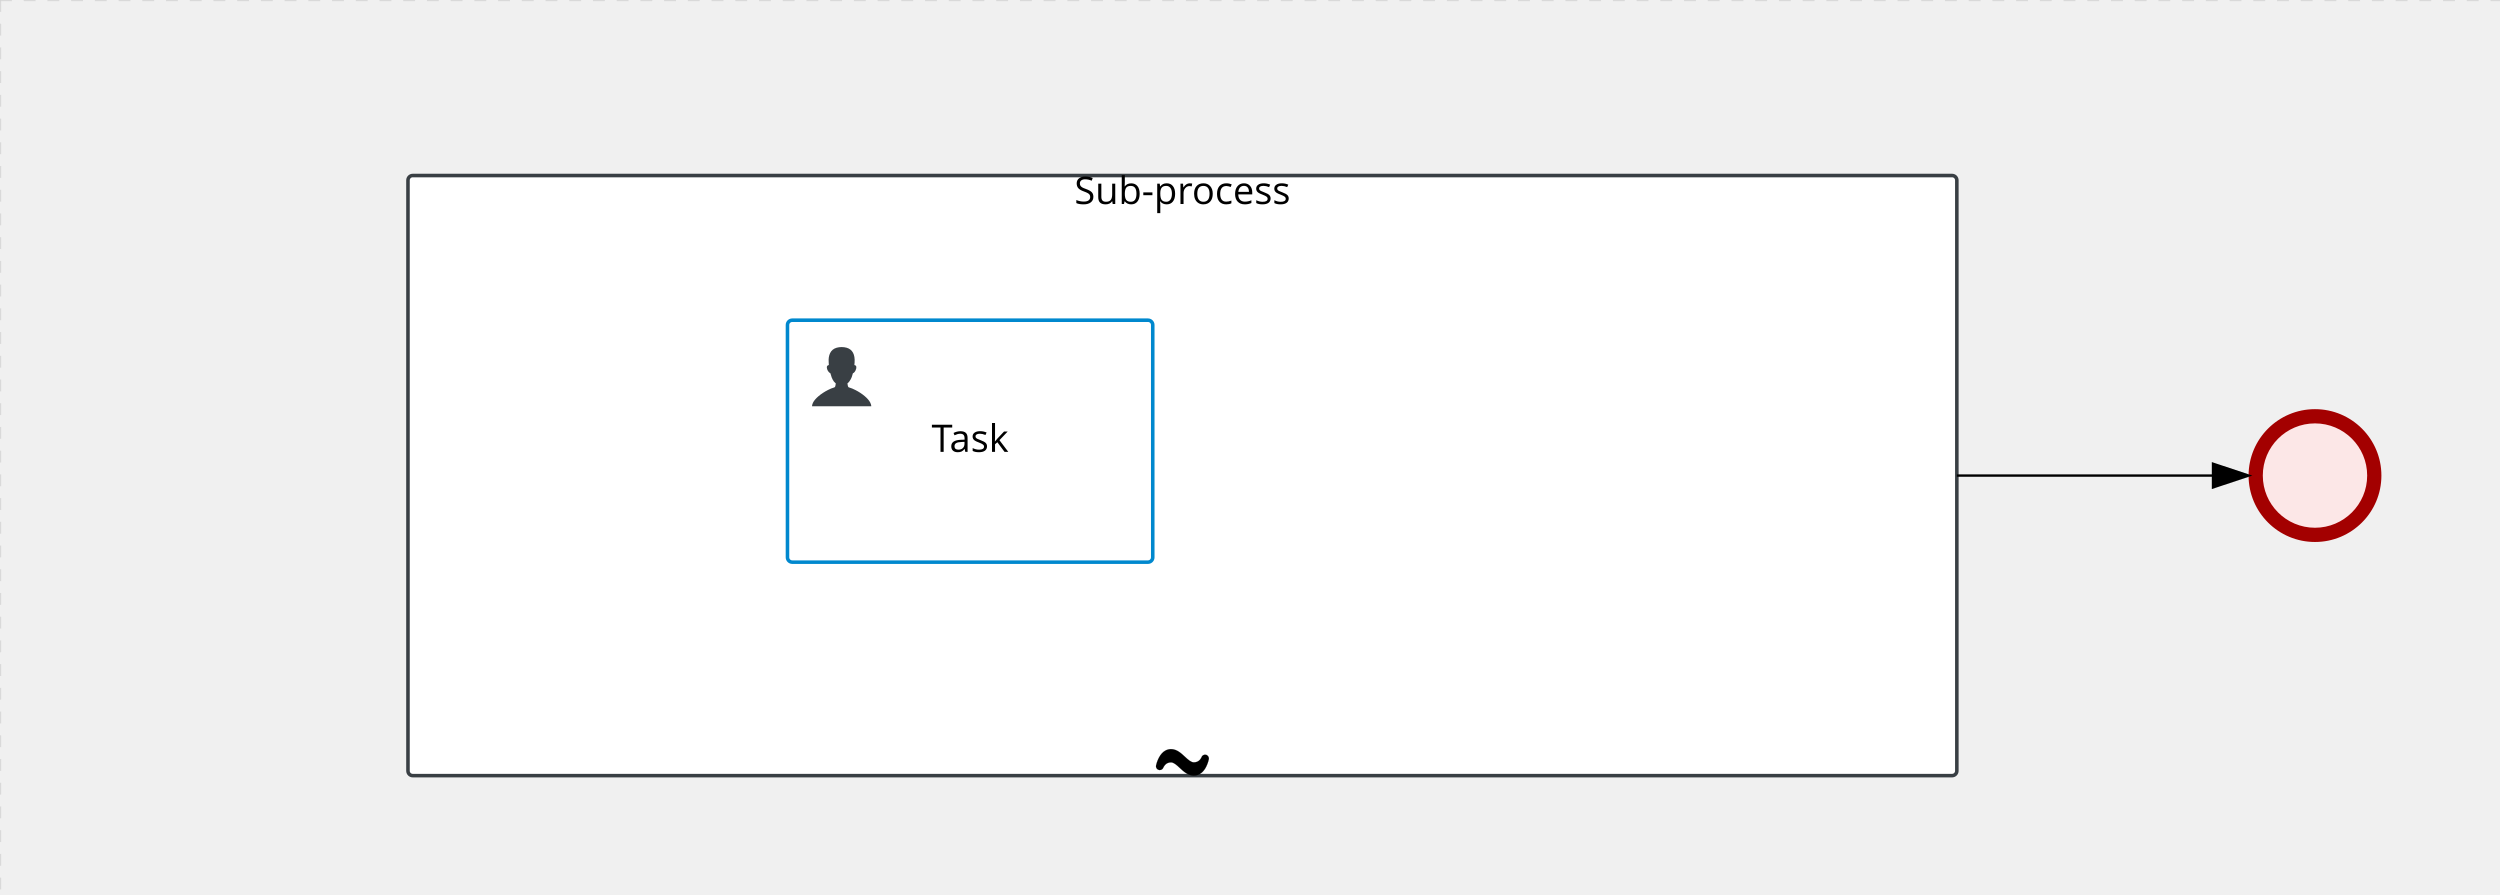
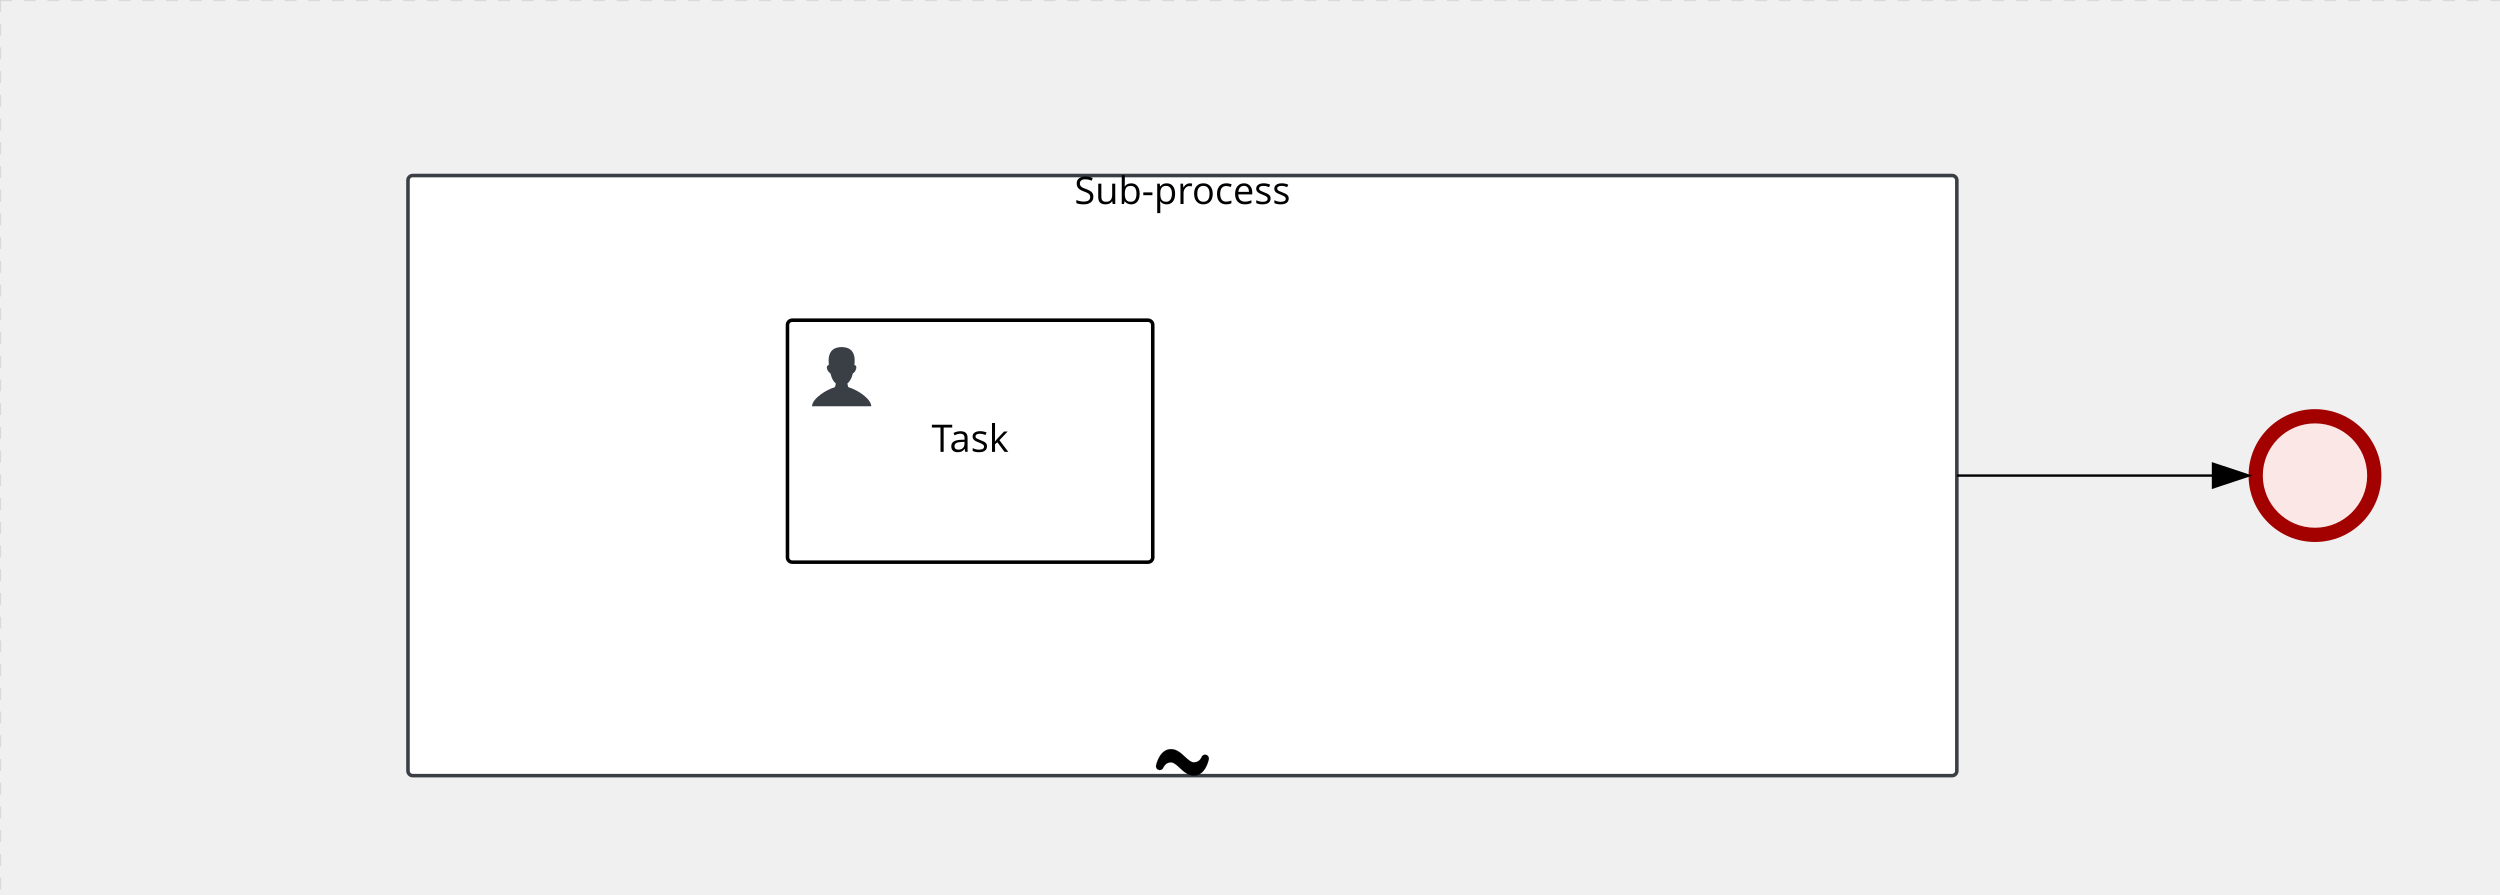
<svg xmlns="http://www.w3.org/2000/svg" version="1.1" width="1054" height="377" viewBox="0 0 1054 377">
  <defs />
  <g transform="matrix(1,0,0,1,0,0)">
    <g>
      <g>
        <g>
          <path fill="none" stroke="#d3d3d3" paint-order="fill stroke markers" d=" M 0 0 L 1200 0" stroke-miterlimit="10" stroke-opacity="0.8" stroke-dasharray="5" />
        </g>
        <g>
          <path fill="none" stroke="#d3d3d3" paint-order="fill stroke markers" d=" M 0 0 L 0 800" stroke-miterlimit="10" stroke-opacity="0.8" stroke-dasharray="5" />
        </g>
      </g>
      <g id="_2BD87426-5BFF-43A8-AE58-42D634F980E5" bpmn2nodeid="_2BD87426-5BFF-43A8-AE58-42D634F980E5" transform="matrix(1,0,0,1,172,74)">
        <g>
          <path fill="none" stroke="none" />
        </g>
        <g transform="matrix(1,0,0,1,0,0)">
          <path fill="#ffffff" stroke="none" id="_2BD87426-5BFF-43A8-AE58-42D634F980E5?shapeType=BACKGROUND" paint-order="stroke fill markers" d=" M 2 0 L 651 0 L 651 0 A 2 2 0 0 1 653 2 L 653 251 L 653 251 A 2 2 0 0 1 651 253 L 2 253 L 2 253 A 2 2 0 0 1 0 251 L 0 2 L 0 2 A 2 2 0 0 1 2 0 Z" />
        </g>
        <g transform="matrix(1,0,0,1,0,0)">
          <path fill="none" stroke="#393f44" id="_2BD87426-5BFF-43A8-AE58-42D634F980E5?shapeType=BORDER&amp;renderType=STROKE" paint-order="fill stroke markers" d=" M 2 0 L 651 0 L 651 0 A 2 2 0 0 1 653 2 L 653 251 L 653 251 A 2 2 0 0 1 651 253 L 2 253 L 2 253 A 2 2 0 0 1 0 251 L 0 2 L 0 2 A 2 2 0 0 1 2 0 Z" stroke-miterlimit="10" stroke-width="1.5" stroke-dasharray="" />
        </g>
        <g transform="matrix(1,0,0,1,30.2875,27.225)">
          <g transform="matrix(0.05,0,0,0.05,285,209)">
            <g transform="matrix(1,0,0,1,0,0)">
              <path fill="#000000" stroke="#000000" id="_2BD87426-5BFF-43A8-AE58-42D634F980E5undefined" paint-order="fill stroke markers" d=" M 0 0 M 421.5 159.5 C 405.6 156.4 390.1 165.8 385.1 180.8 L 385.1 180.8 L 385.2 180.5 C 385.2 180.6 380.9 192.3 370.3 203.4 C 357.3 217 341.1 223.6 320.7 223.6 C 296.6 223.6 271.8 200.6 245.6 176.2 C 213.3 146.2 176.8 112.1 128.2 112.1 C 98.7 112.1 57 124.9 25.3 185.7 C 8.7 217.6 2.3 249.2 2 250.6 L 2 250.7 C 1.9 251.1 1.8 251.6 1.8 252 C 1.8 252.1 1.8 252.2 1.8 252.3 C 1.7 252.7 1.7 253.2 1.6 253.6 C 1.6 253.7 1.6 253.8 1.6 253.9 C 1.6 254.3 1.5 254.8 1.5 255.2 C 1.5 255.3 1.5 255.4 1.5 255.5 C 1.5 255.9 1.5 256.3 1.5 256.6 C 1.5 256.8 1.5 256.9 1.5 257.1 C 1.5 257.4 1.5 257.7 1.5 258 C 1.5 258.2 1.5 258.5 1.5 258.7 C 1.5 258.9 1.5 259.2 1.6 259.4 C 1.6 259.7 1.6 260 1.7 260.3 C 1.7 260.4 1.7 260.6 1.8 260.7 C 1.8 261.1 1.9 261.5 2 261.9 L 2 262 C 4.1 274.7 13.9 285.5 27.3 288.1 C 29.4 288.5 31.5 288.7 33.6 288.7 C 47.2 288.7 59.5 280 63.9 267 C 64.5 265.6 68.8 255.6 77.6 245.8 C 90.9 231.1 107.5 224 128.4 224 C 151.8 224 176.3 246.8 202.2 270.9 C 234.7 301.2 271.6 335.5 320.9 335.5 C 345.5 335.5 367.8 327 387.4 310.2 C 401.4 298.2 413.8 281.9 424.1 261.9 C 440.6 230 446.8 198.3 447 196.9 C 450.3 179.6 438.9 162.8 421.5 159.5 Z" stroke-miterlimit="10" stroke-dasharray="" />
            </g>
          </g>
        </g>
        <g transform="matrix(1,0,0,1,280.9531,0)">
          <text fill="#000000" stroke="none" font-family="Open Sans" font-size="12pt" font-style="normal" font-weight="normal" text-decoration="normal" x="45.547" y="12" text-anchor="middle" dominant-baseline="alphabetic">Sub-process</text>
        </g>
        <g id="_7A48D0F4-2A33-4E37-98E7-AEBFD4AA7C31" bpmn2nodeid="_7A48D0F4-2A33-4E37-98E7-AEBFD4AA7C31" transform="matrix(1,0,0,1,160,61)">
          <g>
            <path fill="none" stroke="none" />
          </g>
          <g transform="matrix(1,0,0,1,0,0)">
            <path fill="#ffffff" stroke="none" id="_7A48D0F4-2A33-4E37-98E7-AEBFD4AA7C31?shapeType=BACKGROUND" paint-order="stroke fill markers" d=" M 2 0 L 152 0 L 152 0 A 2 2 0 0 1 154 2 L 154 100 L 154 100 A 2 2 0 0 1 152 102 L 2 102 L 2 102 A 2 2 0 0 1 0 100 L 0 2 L 0 2 A 2 2 0 0 1 2 0 Z" />
          </g>
          <g transform="matrix(1,0,0,1,0,0)">
-             <path fill="none" stroke="rgb(0,136,206)" id="_7A48D0F4-2A33-4E37-98E7-AEBFD4AA7C31?shapeType=BORDER&amp;renderType=STROKE" paint-order="fill stroke markers" d=" M 2 0 L 152 0 L 152 0 A 2 2 0 0 1 154 2 L 154 100 L 154 100 A 2 2 0 0 1 152 102 L 2 102 L 2 102 A 2 2 0 0 1 0 100 L 0 2 L 0 2 A 2 2 0 0 1 2 0 Z" stroke-miterlimit="10" stroke-width="1.5" stroke-dasharray="" />
+             <path fill="none" stroke="rgb(0,0,0)" id="_7A48D0F4-2A33-4E37-98E7-AEBFD4AA7C31?shapeType=BORDER&amp;renderType=STROKE" paint-order="fill stroke markers" d=" M 2 0 L 152 0 L 152 0 A 2 2 0 0 1 154 2 L 154 100 L 154 100 A 2 2 0 0 1 152 102 L 2 102 L 2 102 A 2 2 0 0 1 0 100 L 0 2 L 0 2 A 2 2 0 0 1 2 0 Z" stroke-miterlimit="10" stroke-width="1.5" stroke-dasharray="" />
          </g>
          <g>
            <g transform="matrix(0.06,0,0,0.06,9.4,9.4)">
              <g transform="matrix(1,0,0,1,0,0)">
                <path fill="#393f44" stroke="none" id="_7A48D0F4-2A33-4E37-98E7-AEBFD4AA7C31undefined" paint-order="stroke fill markers" d=" M 0 0 M 16 445.21 C 16 440.869 18.784 431.129 22.001 424.217 C 35.768 394.64 77.283 359.28 129 333.084 C 144.516 325.224 157.347 319.964 167.807 317.174 C 171.932 316.074 175.729 314.414 176.525 313.363 C 178.894 310.234 180.914 302.908 181.727 294.5 L 182.5 286.5 L 178.507 283.455 C 166.303 274.146 154.284 251.678 148.04 226.5 C 145.611 216.707 145.056 215.462 142.984 215.158 C 141.703 214.97 138.083 212.243 134.939 209.099 C 123.233 197.393 116.891 177.376 121.44 166.49 C 123.002 162.751 128.155 159.01 131.75 159.004 C 134.448 159 134.471 158.603 132.914 138.788 C 130.927 113.496 134.279 92.265 143.132 74.076 C 152.232 55.38 167.569 42.882 189.049 36.66 C 210.203 30.532 237.797 30.532 258.951 36.66 C 300.042 48.563 318.958 83.806 314.955 141 C 314.32 150.075 313.624 157.788 313.409 158.14 C 313.194 158.493 314.575 159.073 316.479 159.43 C 328.929 161.766 330.986 177.018 321.496 196.621 C 316.903 206.109 309.357 214.508 304.817 215.185 C 303.023 215.453 302.293 217.146 299.943 226.5 C 296.659 239.567 294.474 245.305 287.948 257.995 C 282.491 268.606 273.035 281.109 268.108 284.229 L 264.871 286.278 L 265.518 292.889 C 266.345 301.33 268.639 309.871 270.877 312.837 C 272.067 314.415 275.002 315.79 280.063 317.139 C 291.069 320.075 303.617 325.274 321 334.102 C 369.815 358.891 410.848 393.758 425.032 422.5 C 429.07 430.682 432 440.232 432 445.21 L 432 448 L 224 448 L 16 448 L 16 445.21 Z" />
              </g>
            </g>
          </g>
          <g transform="matrix(1,0,0,1,4.04,13.68)">
            <g transform="matrix(0.04,0,0,0.04,63.36,69.12)">
              <g transform="matrix(1,0,0,1,0,0)">
                <path fill="none" stroke="none" />
              </g>
              <g transform="matrix(1,0,0,1,0,0)">
                <path fill="none" stroke="none" />
              </g>
            </g>
          </g>
          <g transform="matrix(1,0,0,1,60.75,43.5)">
            <text fill="#000000" stroke="none" font-family="Open Sans" font-size="12pt" font-style="normal" font-weight="normal" text-decoration="normal" x="16.25" y="12" text-anchor="middle" dominant-baseline="alphabetic">Task</text>
          </g>
        </g>
      </g>
      <g id="_A9DDF86B-71FF-4D4A-BB71-1A4BDD4C5788" bpmn2nodeid="_A9DDF86B-71FF-4D4A-BB71-1A4BDD4C5788" transform="matrix(1,0,0,1,948,172.5)">
        <g>
          <path fill="none" stroke="none" />
        </g>
        <g transform="matrix(0.125,0,0,0.125,0,0)">
          <g transform="matrix(1,0,0,1,0,0)">
            <path fill="#fce7e7" stroke="none" id="_A9DDF86B-71FF-4D4A-BB71-1A4BDD4C5788?shapeType=BACKGROUND" paint-order="stroke fill markers" d=" M 0 0 M 444 224 C 444 263.9 434.2 300.8 414.4 334.5 C 394.7 368.2 368 394.9 334.4 414.5 C 300.8 434.1 263.9 444 224 444 C 184.1 444 147.2 434.2 113.5 414.4 C 79.8 394.7 53.1 368 33.5 334.4 C 13.9 300.8 4 263.9 4 224 C 4 184.1 13.8 147.2 33.6 113.5 C 53.4 79.8 80.1 53.1 113.6 33.5 C 147.1 13.9 184.1 4 224 4 C 263.9 4 300.8 13.8 334.5 33.6 C 368.2 53.4 394.9 80.1 414.5 113.6 C 434.1 147.1 444 184.1 444 224 Z" />
          </g>
          <g>
            <g transform="matrix(1,0,0,1,0,0)">
              <g transform="matrix(1,0,0,1,0,0)">
                <path fill="rgb(163,0,0)" stroke="none" id="_A9DDF86B-71FF-4D4A-BB71-1A4BDD4C5788?shapeType=BORDER&amp;renderType=FILL" paint-order="stroke fill markers" d=" M 0 0 M 224 0 C 100.3 0 0 100.3 0 224 C 0 347.7 100.3 448 224 448 C 347.7 448 448 347.7 448 224 C 448 100.3 347.7 0 224 0 Z M 0 0 M 224 400 C 126.8 400 48 321.2 48 224 C 48 126.8 126.8 48 224 48 C 321.2 48 400 126.8 400 224 C 400 321.2 321.2 400 224 400 Z" />
              </g>
            </g>
          </g>
        </g>
        <g transform="matrix(1,0,0,1,28,61)" />
      </g>
      <g id="_B9387A65-5DD6-4FAF-BBF6-A3EBFA4F5C90" bpmn2nodeid="_B9387A65-5DD6-4FAF-BBF6-A3EBFA4F5C90">
        <g>
          <path fill="none" stroke="#000000" paint-order="fill stroke markers" d=" M 825 200.5 L 933 200.5" stroke-miterlimit="10" stroke-dasharray="" />
        </g>
        <g transform="matrix(1,0,0,1,825,200.5)" />
        <g transform="matrix(6.123233995736766e-17,1,-1,6.123233995736766e-17,948,195.5)">
          <path fill="#000000" stroke="#000000" paint-order="fill stroke markers" d=" M 10 15 L 0 15 L 5 0 Z" stroke-miterlimit="10" stroke-dasharray="" />
        </g>
        <g transform="matrix(1,0,0,1,825,190.5)" />
      </g>
      <g transform="matrix(1,0,0,1,948,172.5)" />
      <g transform="matrix(1,0,0,1,172,74)" />
      <g transform="matrix(1,0,0,1,332,135)" />
    </g>
  </g>
</svg>
